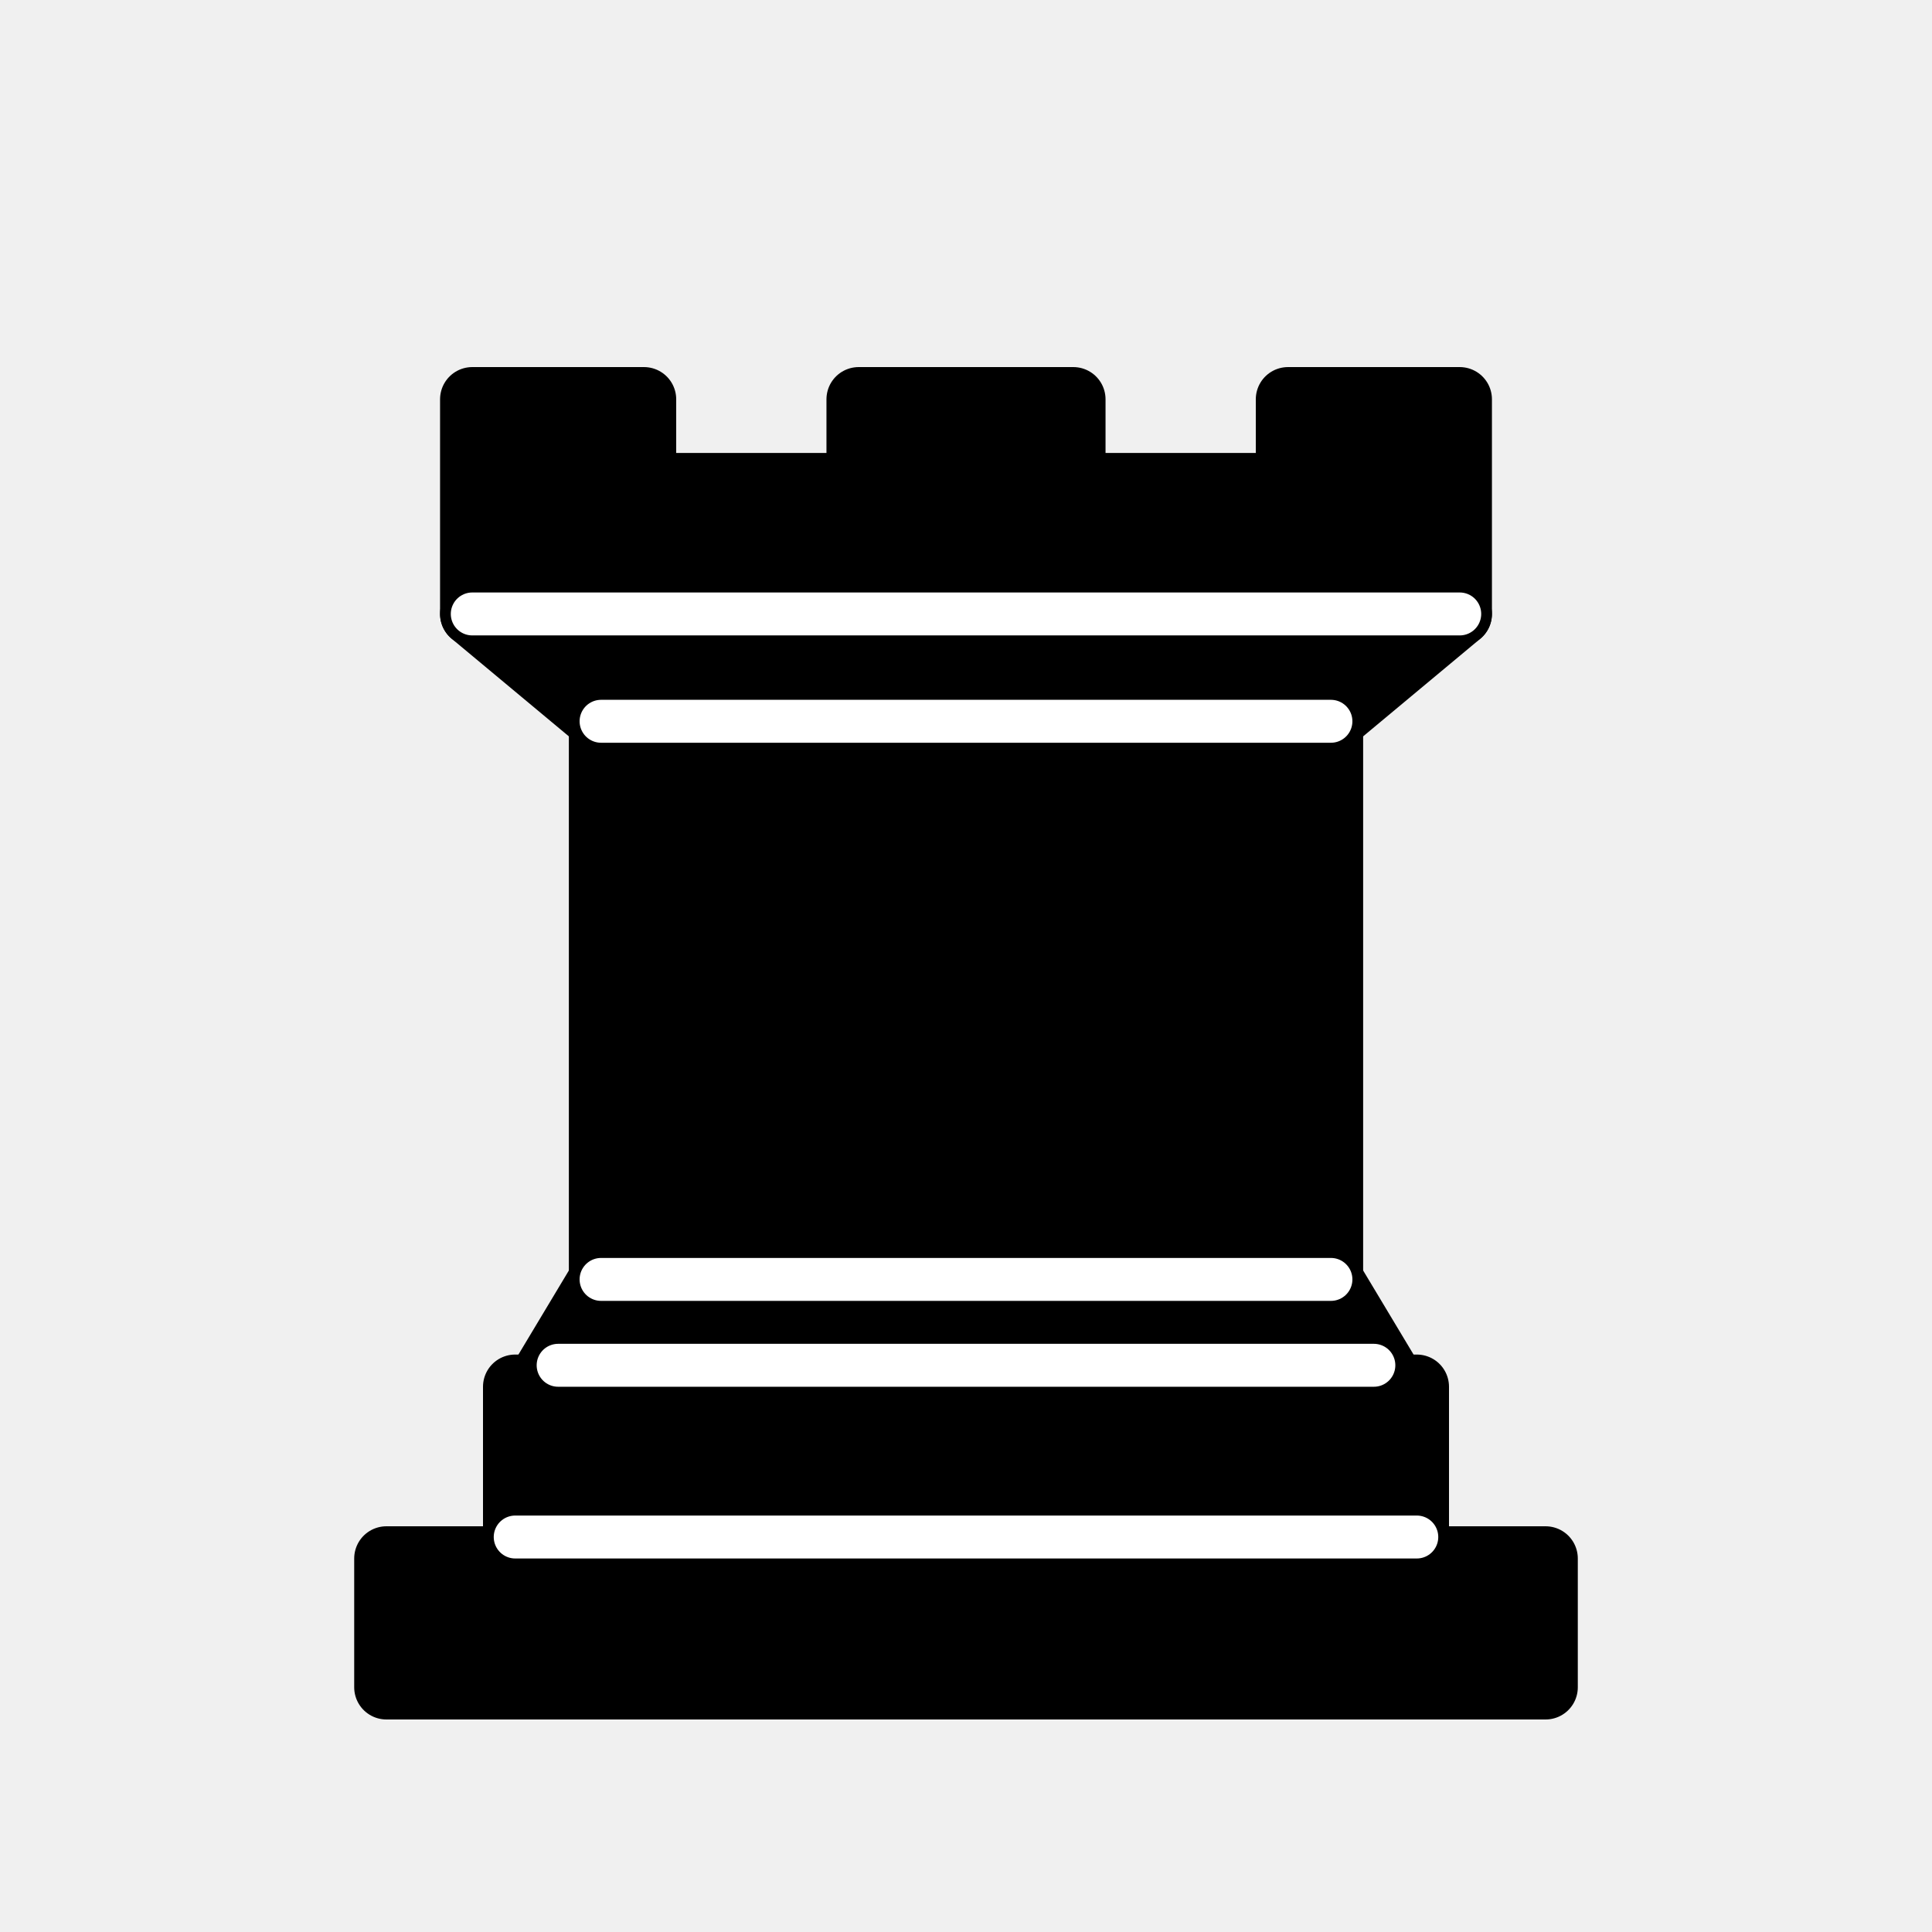
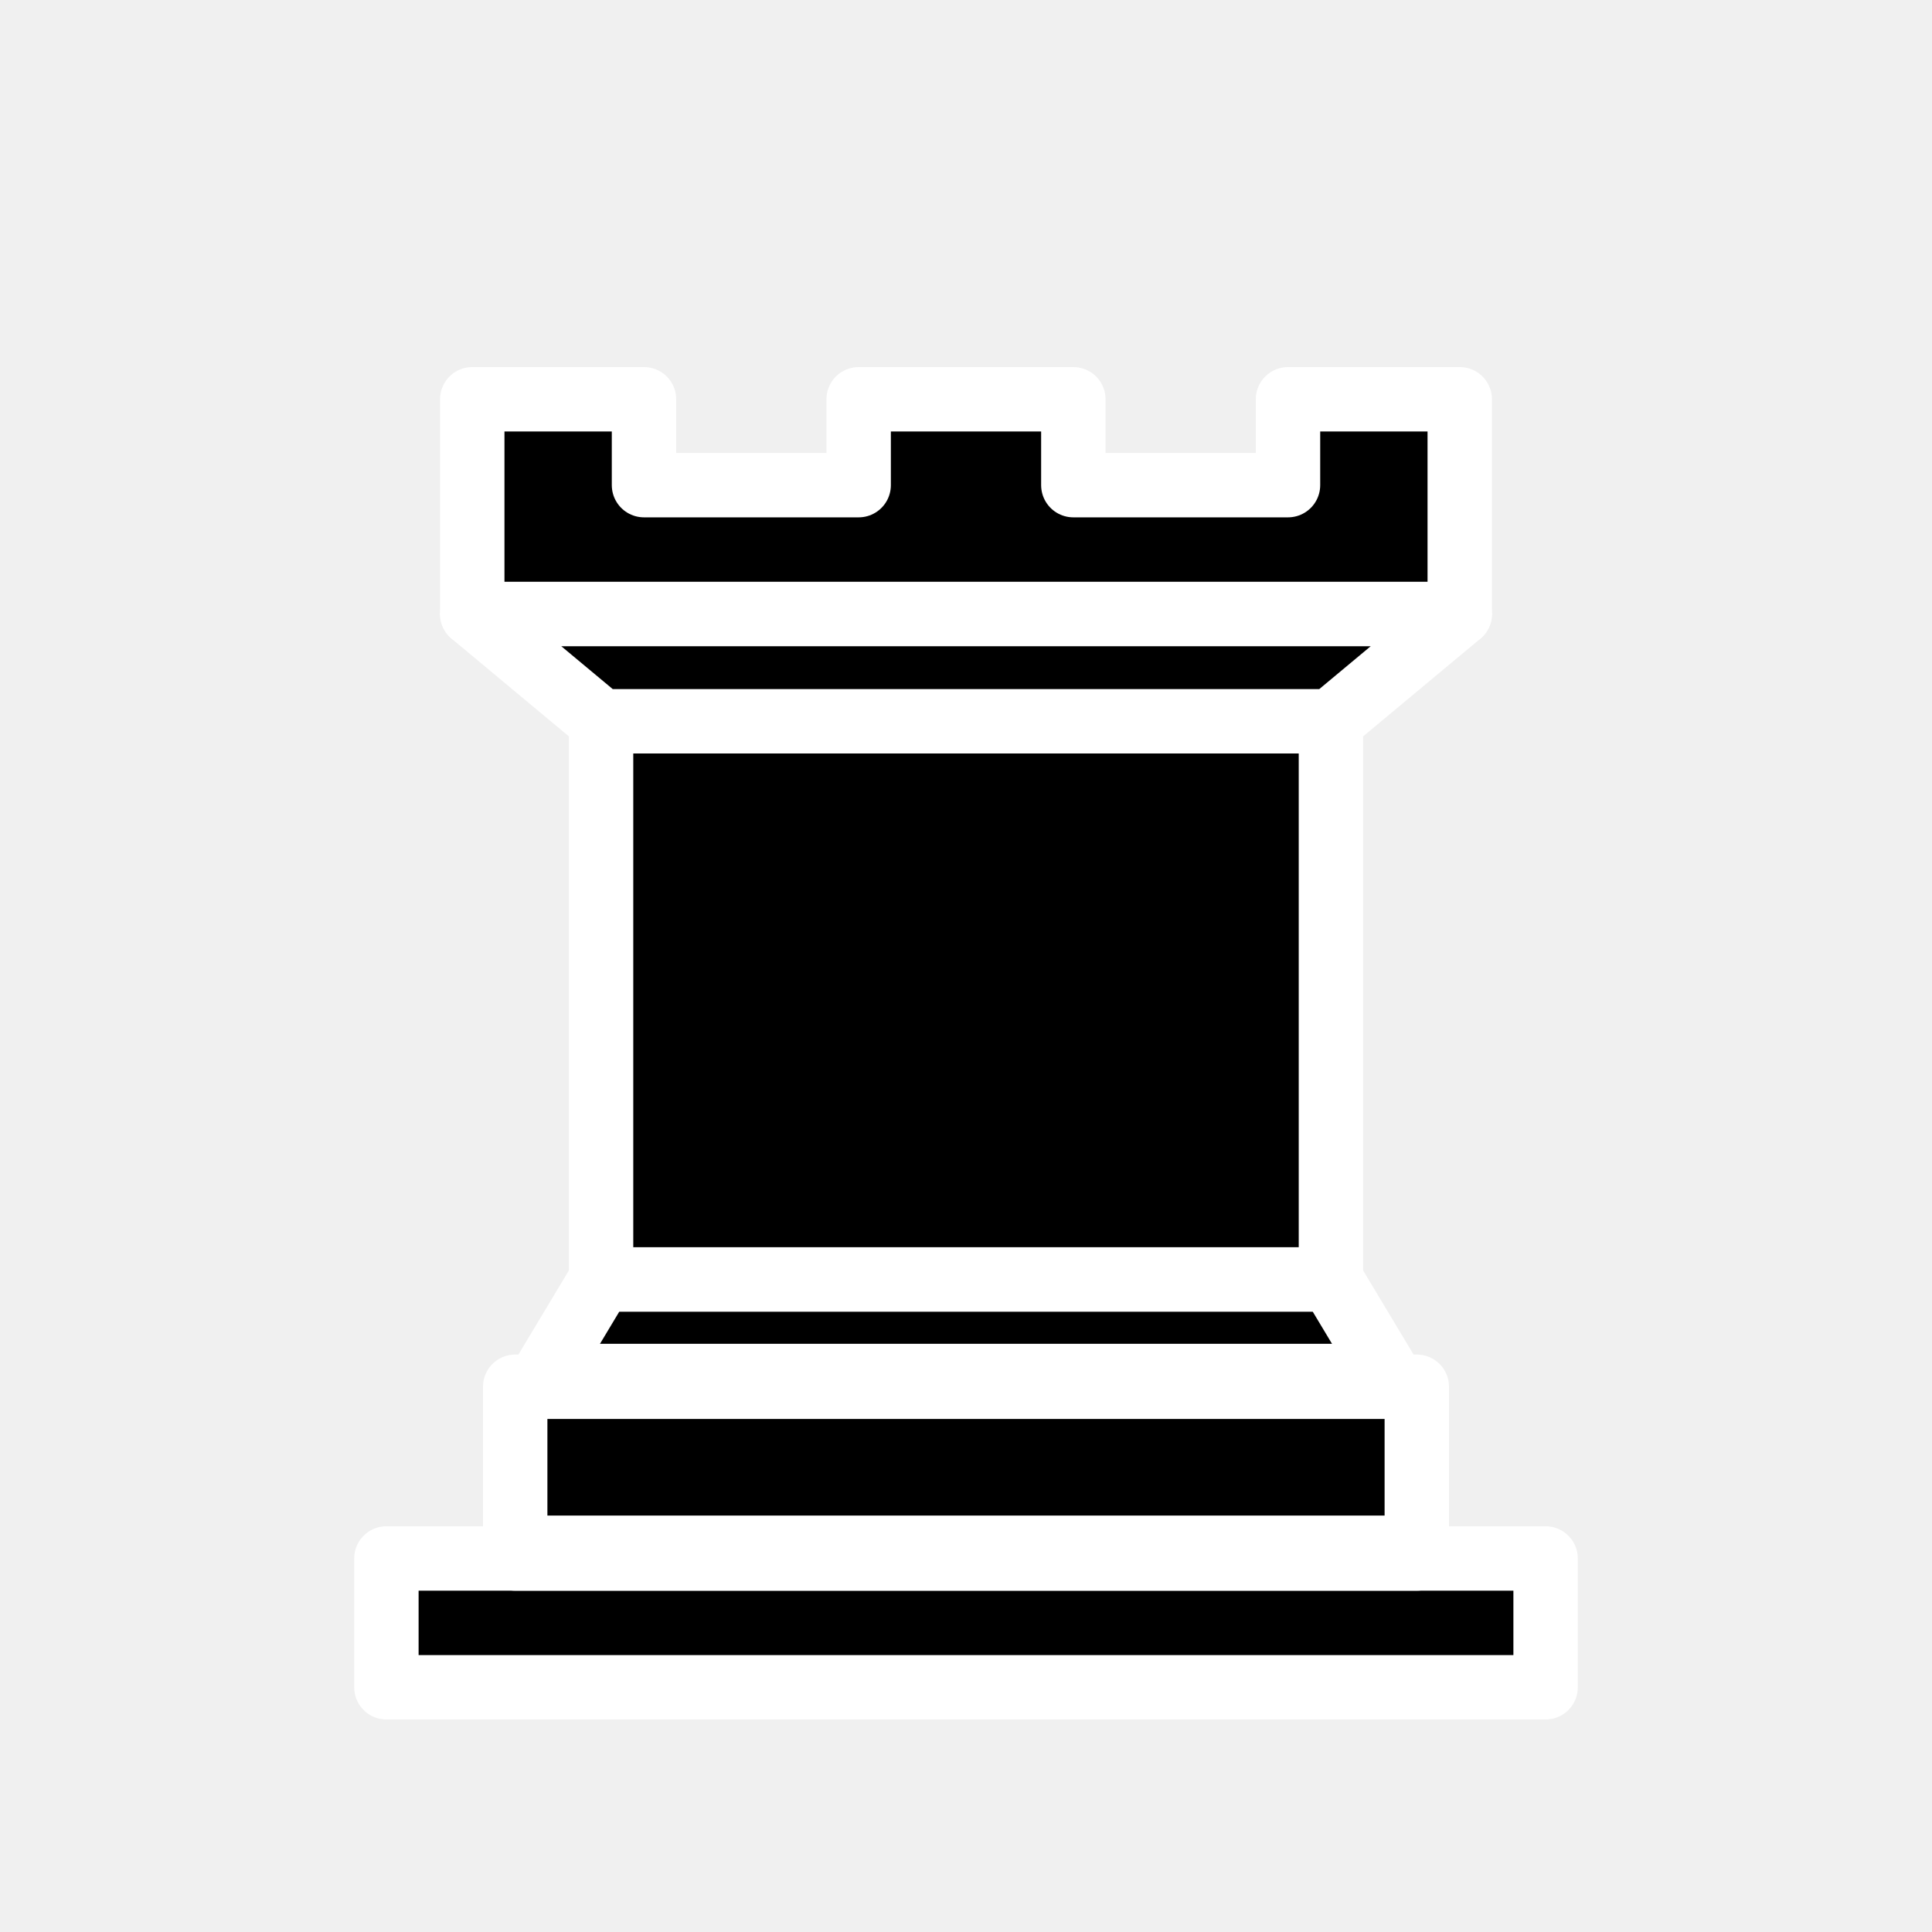
<svg xmlns="http://www.w3.org/2000/svg" version="1.1" width="45" height="45">
-   <g style="opacity:1; fill:#000000; fill-opacity:1; fill-rule:evenodd; stroke:#000000; stroke-width:1.5; stroke-linecap:round;stroke-linejoin:round;stroke-miterlimit:4; stroke-dasharray:none; stroke-opacity:1;" transform="translate(0,0.3)">
+   <g style="opacity:1; fill:#000000; fill-opacity:1; fill-rule:evenodd; stroke:#fff; stroke-width:1.5; stroke-linecap:round;stroke-linejoin:round;stroke-miterlimit:4; stroke-dasharray:none; stroke-opacity:1;" transform="translate(0,0.3)">
    <path d="M 9,39 L 36,39 L 36,36 L 9,36 L 9,39 z " style="stroke-linecap:butt;" />
    <path d="M 12.5,32 L 14,29.5 L 31,29.5 L 32.5,32 L 12.5,32 z " style="stroke-linecap:butt;" />
    <path d="M 12,36 L 12,32 L 33,32 L 33,36 L 12,36 z " style="stroke-linecap:butt;" />
    <path d="M 14,29.5 L 14,16.5 L 31,16.5 L 31,29.5 L 14,29.5 z " style="stroke-linecap:butt;stroke-linejoin:miter;" />
    <path d="M 14,16.5 L 11,14 L 34,14 L 31,16.5 L 14,16.5 z " style="stroke-linecap:butt;" />
    <path d="M 11,14 L 11,9 L 15,9 L 15,11 L 20,11 L 20,9 L 25,9 L 25,11 L 30,11 L 30,9 L 34,9 L 34,14 L 11,14 z " style="stroke-linecap:butt;" />
    <path d="M 12,35.5 L 33,35.5 L 33,35.5" style="fill:none; stroke:#ffffff; stroke-width:1; stroke-linejoin:miter;" />
    <path d="M 13,31.5 L 32,31.5" style="fill:none; stroke:#ffffff; stroke-width:1; stroke-linejoin:miter;" />
    <path d="M 14,29.5 L 31,29.5" style="fill:none; stroke:#ffffff; stroke-width:1; stroke-linejoin:miter;" />
    <path d="M 14,16.5 L 31,16.5" style="fill:none; stroke:#ffffff; stroke-width:1; stroke-linejoin:miter;" />
    <path d="M 11,14 L 34,14" style="fill:none; stroke:#ffffff; stroke-width:1; stroke-linejoin:miter;" />
  </g>
</svg>
